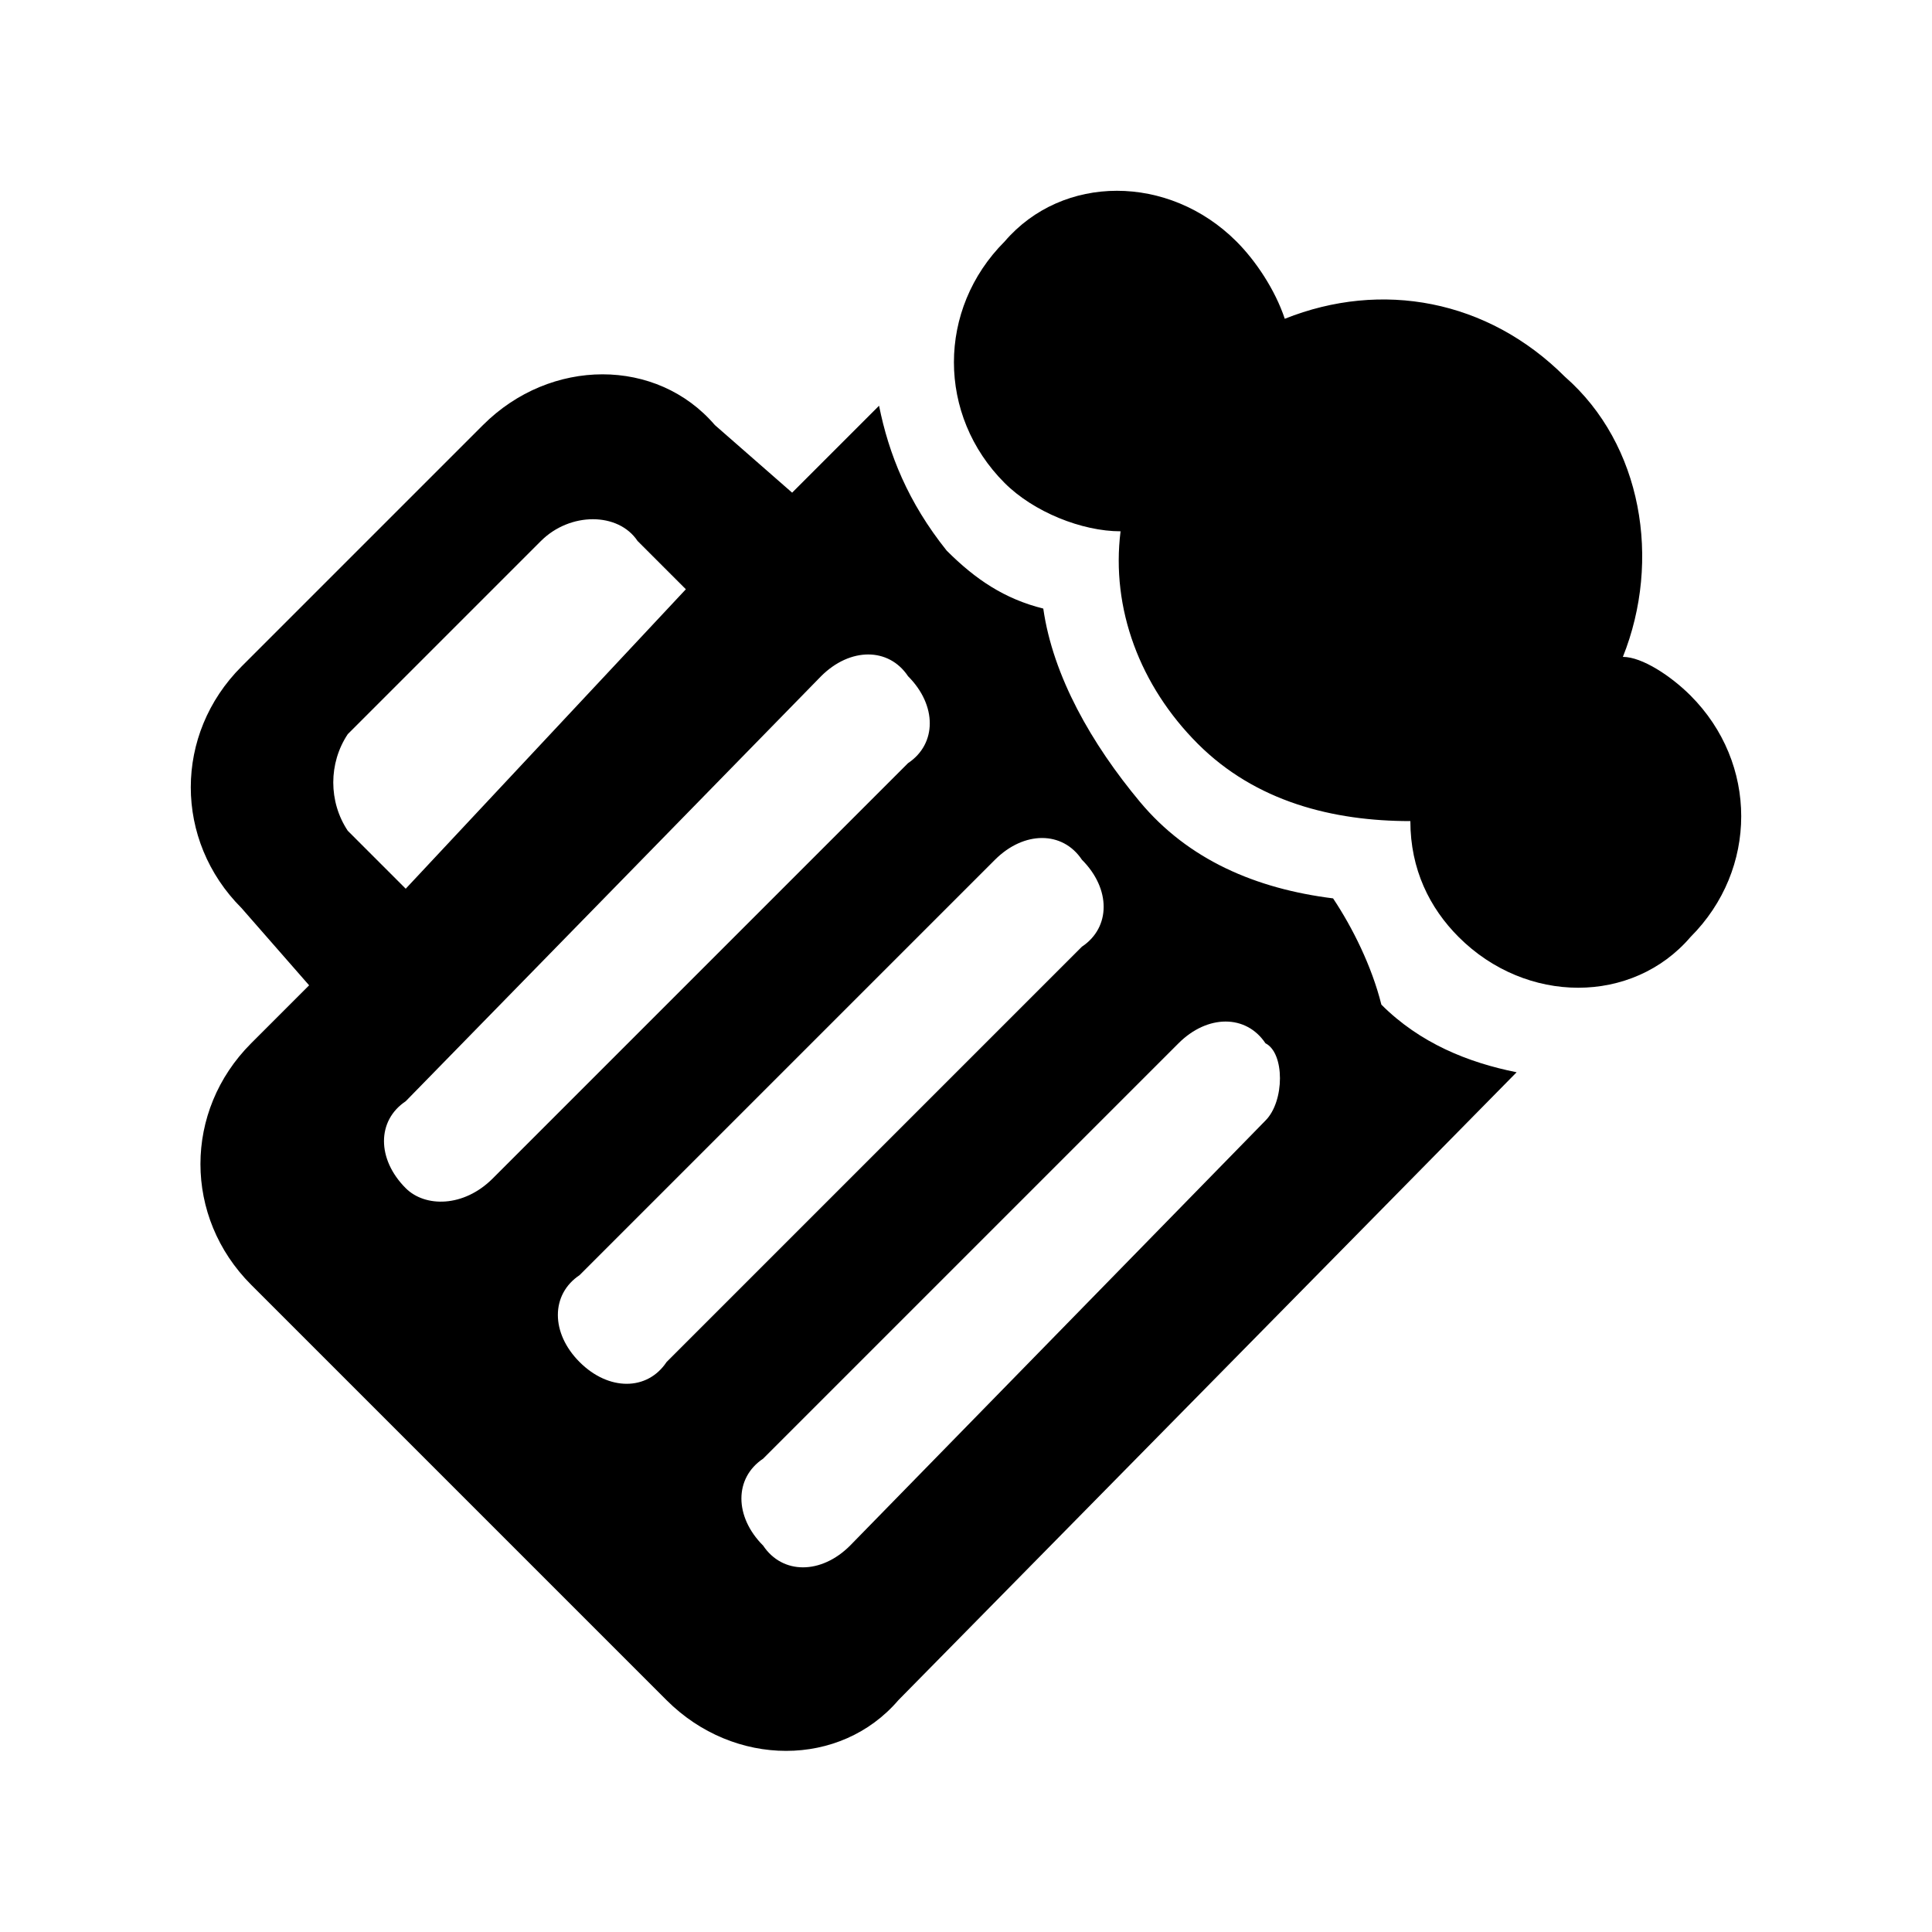
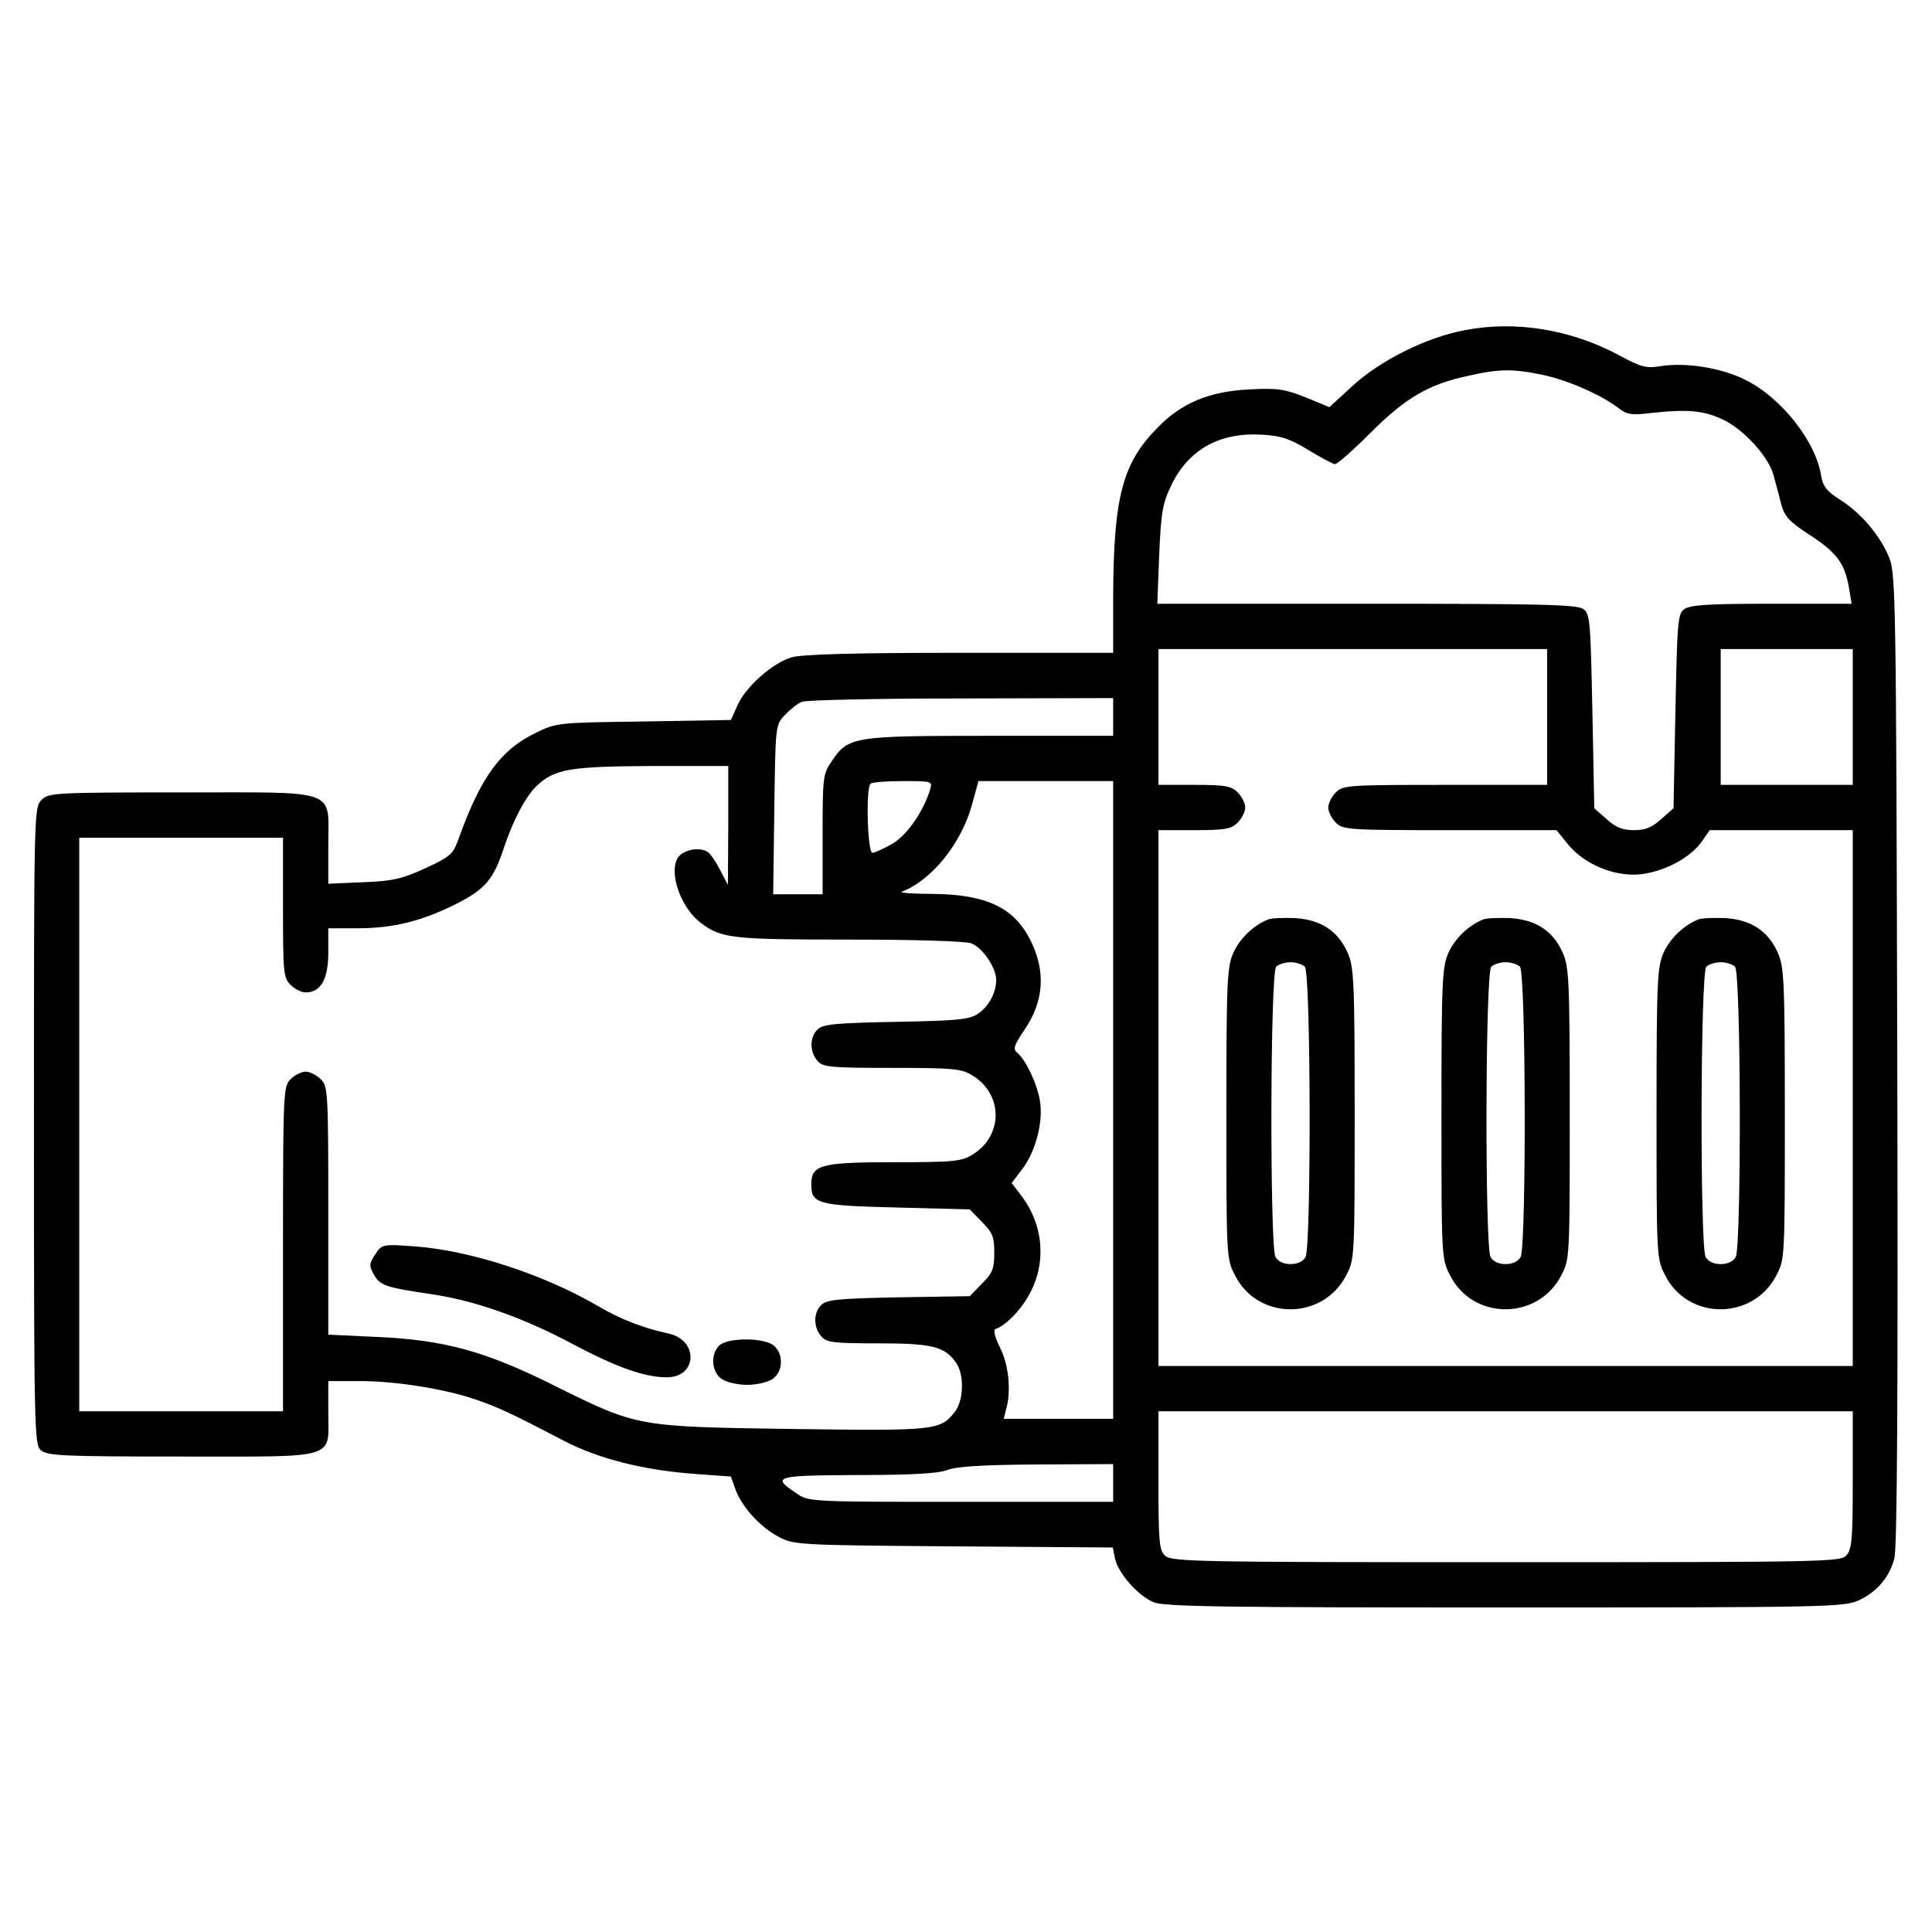
- <svg xmlns="http://www.w3.org/2000/svg" width="1024" height="1024" viewBox="0 0 1024 1024" fill="none">
-   <path d="M706.56 476.16C665.6 471.04 629.76 455.68 604.16 424.96C578.56 394.24 558.08 358.4 552.96 322.56C532.48 317.44 517.12 307.2 501.76 291.84C481.28 266.24 471.04 240.64 465.92 215.04L419.84 261.12L378.88 225.28C348.16 189.44 291.84 189.44 256 225.28L128 353.28C92.16 389.12 92.16 445.44 128 481.28L163.84 522.24L133.12 552.96C97.28 588.8 97.28 645.12 133.12 680.96L353.28 901.12C389.12 936.96 445.44 936.96 476.16 901.12L803.84 568.32C778.24 563.2 752.64 552.96 732.16 532.48C727.04 512 716.8 491.52 706.56 476.16V476.16ZM184.32 389.12L286.72 286.72C302.08 271.36 327.68 271.36 337.92 286.72L363.52 312.32L215.04 471.04L184.32 440.32C174.08 424.96 174.08 404.48 184.32 389.12V389.12ZM215.04 629.76C199.68 614.4 199.68 593.92 215.04 583.68L435.2 358.4C450.56 343.04 471.04 343.04 481.28 358.4C496.64 373.76 496.64 394.24 481.28 404.48L261.12 624.64C245.76 640 225.28 640 215.04 629.76V629.76ZM307.2 721.92C291.84 706.56 291.84 686.08 307.2 675.84L527.36 455.68C542.72 440.32 563.2 440.32 573.44 455.68C588.8 471.04 588.8 491.52 573.44 501.76L353.28 721.92C343.04 737.28 322.56 737.28 307.2 721.92V721.92ZM670.72 593.92L450.56 819.2C435.2 834.56 414.72 834.56 404.48 819.2C389.12 803.84 389.12 783.36 404.48 773.12L624.64 552.96C640 537.6 660.48 537.6 670.72 552.96C680.96 558.08 680.96 583.68 670.72 593.92V593.92ZM896 368.64C885.76 358.4 870.4 348.16 860.16 348.16C880.64 296.96 870.4 235.52 829.44 199.68C788.48 158.72 732.16 148.48 680.96 168.96C675.84 153.6 665.6 138.24 655.36 128C619.52 92.16 563.2 92.16 532.48 128C496.64 163.84 496.64 220.16 532.48 256C547.84 271.36 573.44 281.6 593.92 281.6C588.8 322.56 604.16 363.52 634.88 394.24C665.6 424.96 706.56 435.2 747.52 435.2C747.52 460.8 757.76 481.28 773.12 496.64C808.96 532.48 865.28 532.48 896 496.64C931.84 460.8 931.84 404.48 896 368.64V368.64Z" fill="black" />
+ <svg xmlns="http://www.w3.org/2000/svg" version="1.0" width="512pt" height="512pt" viewBox="0 0 512 512" preserveAspectRatio="xMidYMid meet">
+   <g transform="translate(0,512) scale(0.1,-0.1)" fill="#000000" stroke="none">
+     <path d="M3882 4245 c-102 -19 -224 -80 -298 -148 l-61 -56 -63 26 c-55 22 -75 25 -149 21 -106 -5 -181 -36 -245 -103 -92 -94 -115 -184 -116 -447 l0 -148 -406 0 c-283 0 -419 -4 -446 -12 -51 -15 -122 -78 -144 -128 l-17 -38 -231 -4 c-229 -3 -231 -3 -288 -31 -92 -45 -144 -117 -202 -278 -15 -43 -22 -49 -89 -80 -61 -28 -86 -34 -165 -37 l-92 -4 0 101 c0 153 33 141 -390 141 -337 0 -351 -1 -370 -20 -20 -20 -20 -33 -20 -863 0 -805 1 -845 18 -860 17 -15 57 -17 374 -17 419 0 388 -9 388 118 l0 82 84 0 c96 0 226 -21 307 -49 59 -20 99 -39 233 -109 92 -48 211 -78 347 -88 l96 -7 12 -34 c17 -46 65 -100 115 -126 40 -21 51 -22 463 -25 l422 -3 6 -30 c9 -39 61 -98 102 -115 26 -12 198 -14 930 -14 853 0 900 1 939 19 47 22 80 59 94 110 8 24 10 445 8 1321 -3 1211 -4 1288 -21 1331 -23 58 -74 119 -131 155 -35 22 -45 35 -50 64 -14 91 -107 208 -202 254 -62 31 -155 46 -221 36 -42 -7 -54 -3 -117 31 -125 66 -271 90 -404 64z m209 -119 c68 -15 153 -53 199 -88 22 -17 34 -19 90 -12 93 10 136 6 186 -18 54 -25 121 -98 134 -147 5 -20 15 -54 20 -76 9 -33 21 -47 72 -80 74 -48 95 -75 107 -137 l8 -48 -211 0 c-167 0 -216 -3 -232 -14 -18 -13 -19 -32 -24 -271 l-5 -257 -33 -29 c-24 -22 -42 -29 -72 -29 -30 0 -48 7 -72 29 l-33 29 -5 257 c-5 239 -6 258 -24 271 -17 12 -112 14 -574 14 l-555 0 5 130 c5 115 9 136 33 186 46 94 129 139 240 132 51 -3 74 -11 123 -41 33 -20 65 -37 70 -37 6 0 48 37 94 83 92 92 154 129 259 151 83 19 119 19 200 2z m9 -906 l0 -180 -270 0 c-257 0 -271 -1 -290 -20 -11 -11 -20 -29 -20 -40 0 -11 9 -29 20 -40 19 -19 33 -20 303 -20 l282 0 29 -36 c43 -54 124 -88 193 -81 63 7 132 43 163 87 l21 30 190 0 189 0 0 -710 0 -710 -920 0 -920 0 0 710 0 710 95 0 c82 0 98 3 115 20 11 11 20 29 20 40 0 11 -9 29 -20 40 -17 17 -33 20 -115 20 l-95 0 0 180 0 180 515 0 515 0 0 -180z m810 0 l0 -180 -175 0 -175 0 0 180 0 180 175 0 175 0 0 -180z m-1960 0 l0 -50 -327 0 c-366 0 -375 -2 -420 -69 -22 -32 -23 -44 -23 -192 l0 -159 -66 0 -65 0 3 224 c3 224 3 225 28 251 14 15 34 31 45 35 11 5 201 9 423 9 l402 1 0 -50z m-1020 -287 l-1 -158 -21 40 c-11 22 -26 43 -32 47 -18 12 -51 9 -71 -6 -39 -29 -7 -139 54 -183 53 -40 84 -43 392 -43 169 0 309 -4 323 -10 30 -11 66 -65 66 -97 0 -34 -20 -71 -49 -90 -22 -15 -55 -18 -216 -21 -156 -3 -193 -6 -207 -19 -23 -20 -23 -61 -1 -85 14 -16 34 -18 197 -18 162 0 184 -2 213 -20 82 -50 82 -160 0 -210 -29 -18 -51 -20 -207 -20 -196 0 -220 -7 -220 -59 0 -51 16 -56 226 -61 l194 -5 32 -33 c28 -28 33 -39 33 -82 0 -43 -5 -54 -33 -82 l-32 -33 -188 -3 c-154 -3 -190 -6 -204 -19 -23 -20 -23 -61 -1 -85 14 -16 33 -18 150 -18 143 0 177 -8 207 -52 22 -32 20 -100 -4 -130 -38 -49 -53 -50 -427 -45 -412 6 -412 5 -628 112 -187 94 -296 124 -477 132 l-128 6 0 329 c0 315 -1 329 -20 348 -11 11 -29 20 -40 20 -11 0 -29 -9 -40 -20 -19 -19 -20 -33 -20 -450 l0 -430 -270 0 -270 0 0 760 0 760 270 0 270 0 0 -185 c0 -172 1 -186 20 -205 11 -11 29 -20 40 -20 40 0 60 35 60 105 l0 65 78 0 c95 0 170 19 262 65 76 39 98 64 126 150 24 72 58 136 87 163 47 44 88 51 305 52 l202 0 0 -157z m535 95 c-18 -59 -61 -121 -100 -144 -23 -13 -47 -24 -53 -24 -13 0 -18 171 -5 183 3 4 42 7 85 7 78 0 79 0 73 -22z m485 -823 l0 -845 -145 0 -145 0 7 28 c13 46 6 118 -18 163 -13 27 -17 45 -11 47 25 8 64 46 87 87 49 83 42 188 -19 267 l-25 33 29 38 c35 47 55 124 46 179 -7 45 -37 108 -59 127 -13 10 -11 19 18 62 52 76 57 156 15 239 -44 85 -115 119 -255 121 -55 0 -93 3 -85 6 79 30 158 128 186 231 l17 62 179 0 178 0 0 -845z m1960 -1007 c0 -155 -2 -184 -17 -200 -15 -17 -56 -18 -901 -18 -810 0 -887 1 -904 17 -16 14 -18 35 -18 200 l0 183 920 0 920 0 0 -182z m-1960 -8 l0 -50 -404 0 c-401 0 -403 0 -436 23 -66 44 -57 47 162 48 143 0 213 4 238 13 24 10 96 14 238 15 l202 1 0 -50z" />
+     <path d="M3360 2683 c-38 -15 -74 -50 -91 -87 -17 -38 -19 -72 -19 -426 0 -380 0 -386 23 -430 60 -119 231 -120 294 -1 23 44 23 45 23 430 0 355 -2 389 -19 427 -26 58 -72 87 -140 91 -31 1 -63 0 -71 -4z m98 -125 c16 -16 17 -739 2 -769 -7 -12 -21 -19 -40 -19 -19 0 -33 7 -40 19 -15 30 -14 753 2 769 7 7 24 12 38 12 14 0 31 -5 38 -12z" />
+     <path d="M3930 2683 c-38 -15 -74 -50 -91 -87 -17 -38 -19 -72 -19 -426 0 -380 0 -386 23 -430 60 -119 231 -120 294 -1 23 44 23 45 23 430 0 355 -2 389 -19 427 -26 58 -72 87 -140 91 -31 1 -63 0 -71 -4z m98 -125 c16 -16 17 -739 2 -769 -7 -12 -21 -19 -40 -19 -19 0 -33 7 -40 19 -15 30 -14 753 2 769 7 7 24 12 38 12 14 0 31 -5 38 -12z" />
+     <path d="M4500 2683 c-38 -15 -74 -50 -91 -87 -17 -38 -19 -72 -19 -426 0 -380 0 -386 23 -430 60 -119 231 -120 294 -1 23 44 23 45 23 430 0 355 -2 389 -19 427 -26 58 -72 87 -140 91 -31 1 -63 0 -71 -4z m98 -125 c16 -16 17 -739 2 -769 -7 -12 -21 -19 -40 -19 -19 0 -33 7 -40 19 -15 30 -14 753 2 769 7 7 24 12 38 12 14 0 31 -5 38 -12z" />
+     <path d="M994 1795 c-16 -24 -16 -30 -3 -53 16 -29 32 -34 154 -52 114 -17 242 -62 373 -132 115 -61 190 -88 249 -88 81 0 85 98 5 116 -66 14 -126 37 -184 71 -145 85 -340 149 -489 160 -86 6 -87 6 -105 -22z" />
+     <path d="M1906 1554 c-24 -23 -20 -70 6 -88 12 -9 43 -16 68 -16 25 0 56 7 68 16 27 19 29 64 4 87 -25 23 -124 23 -146 1z" />
+   </g>
</svg>
